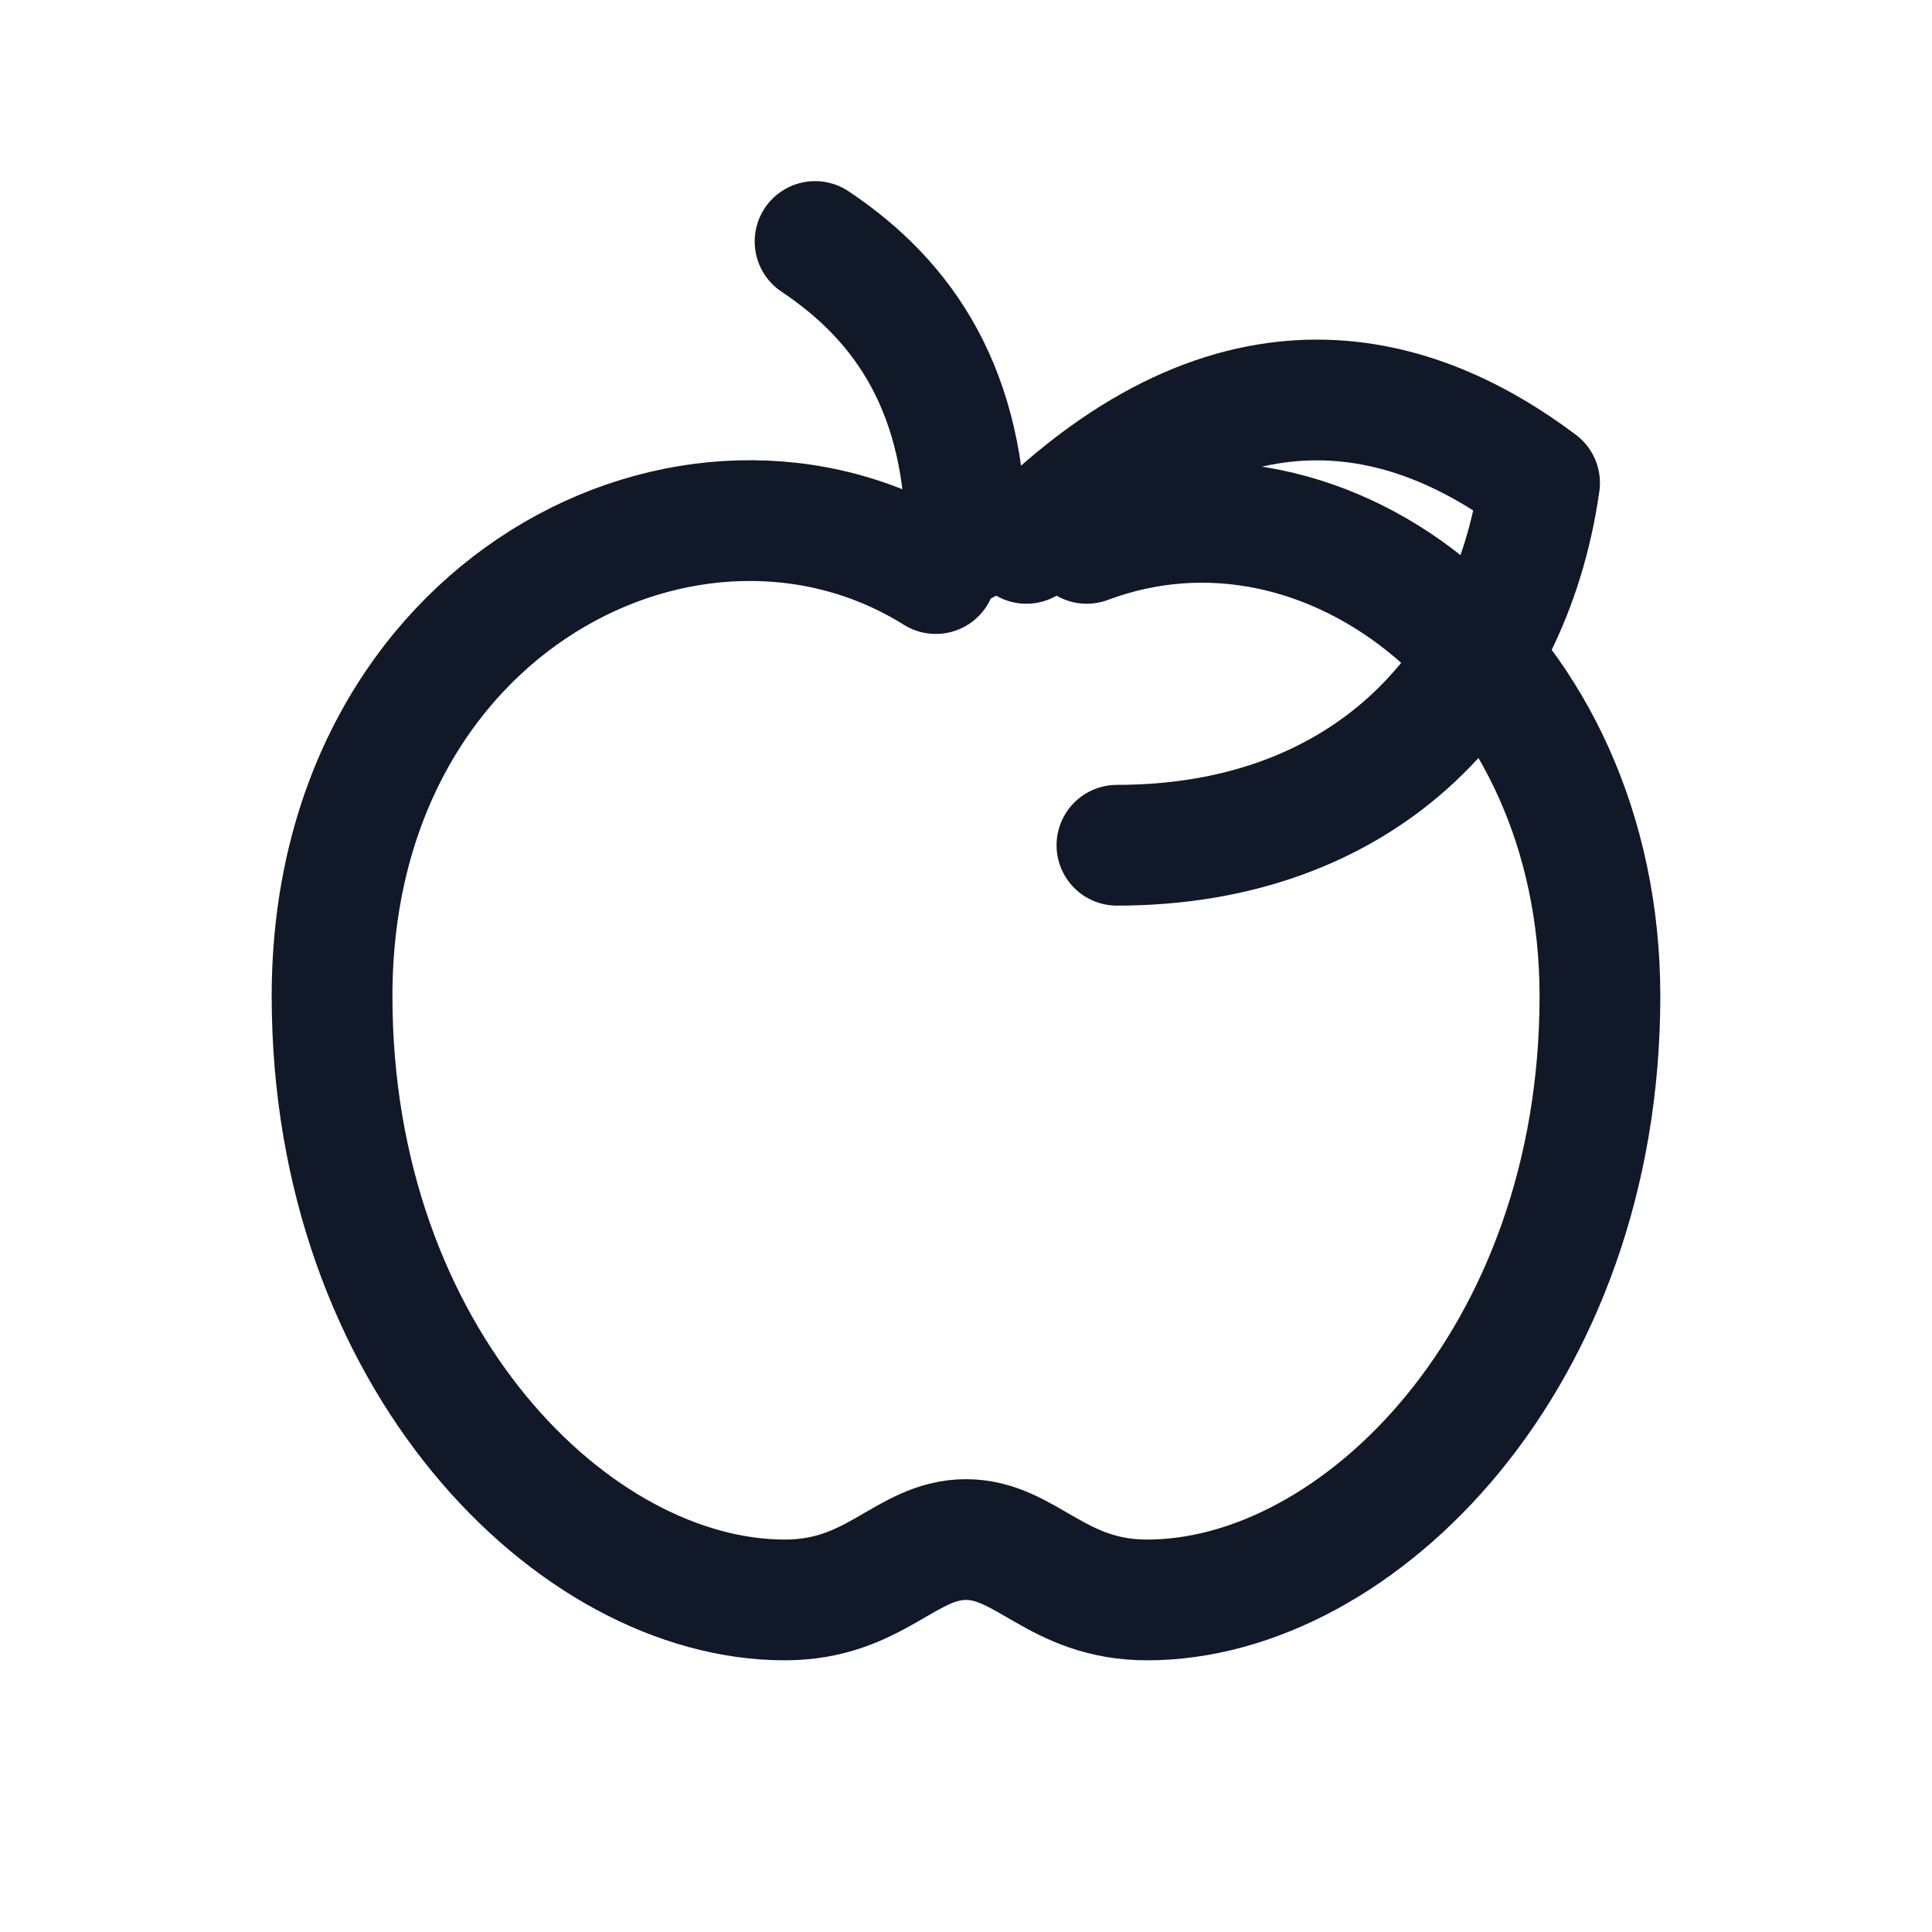
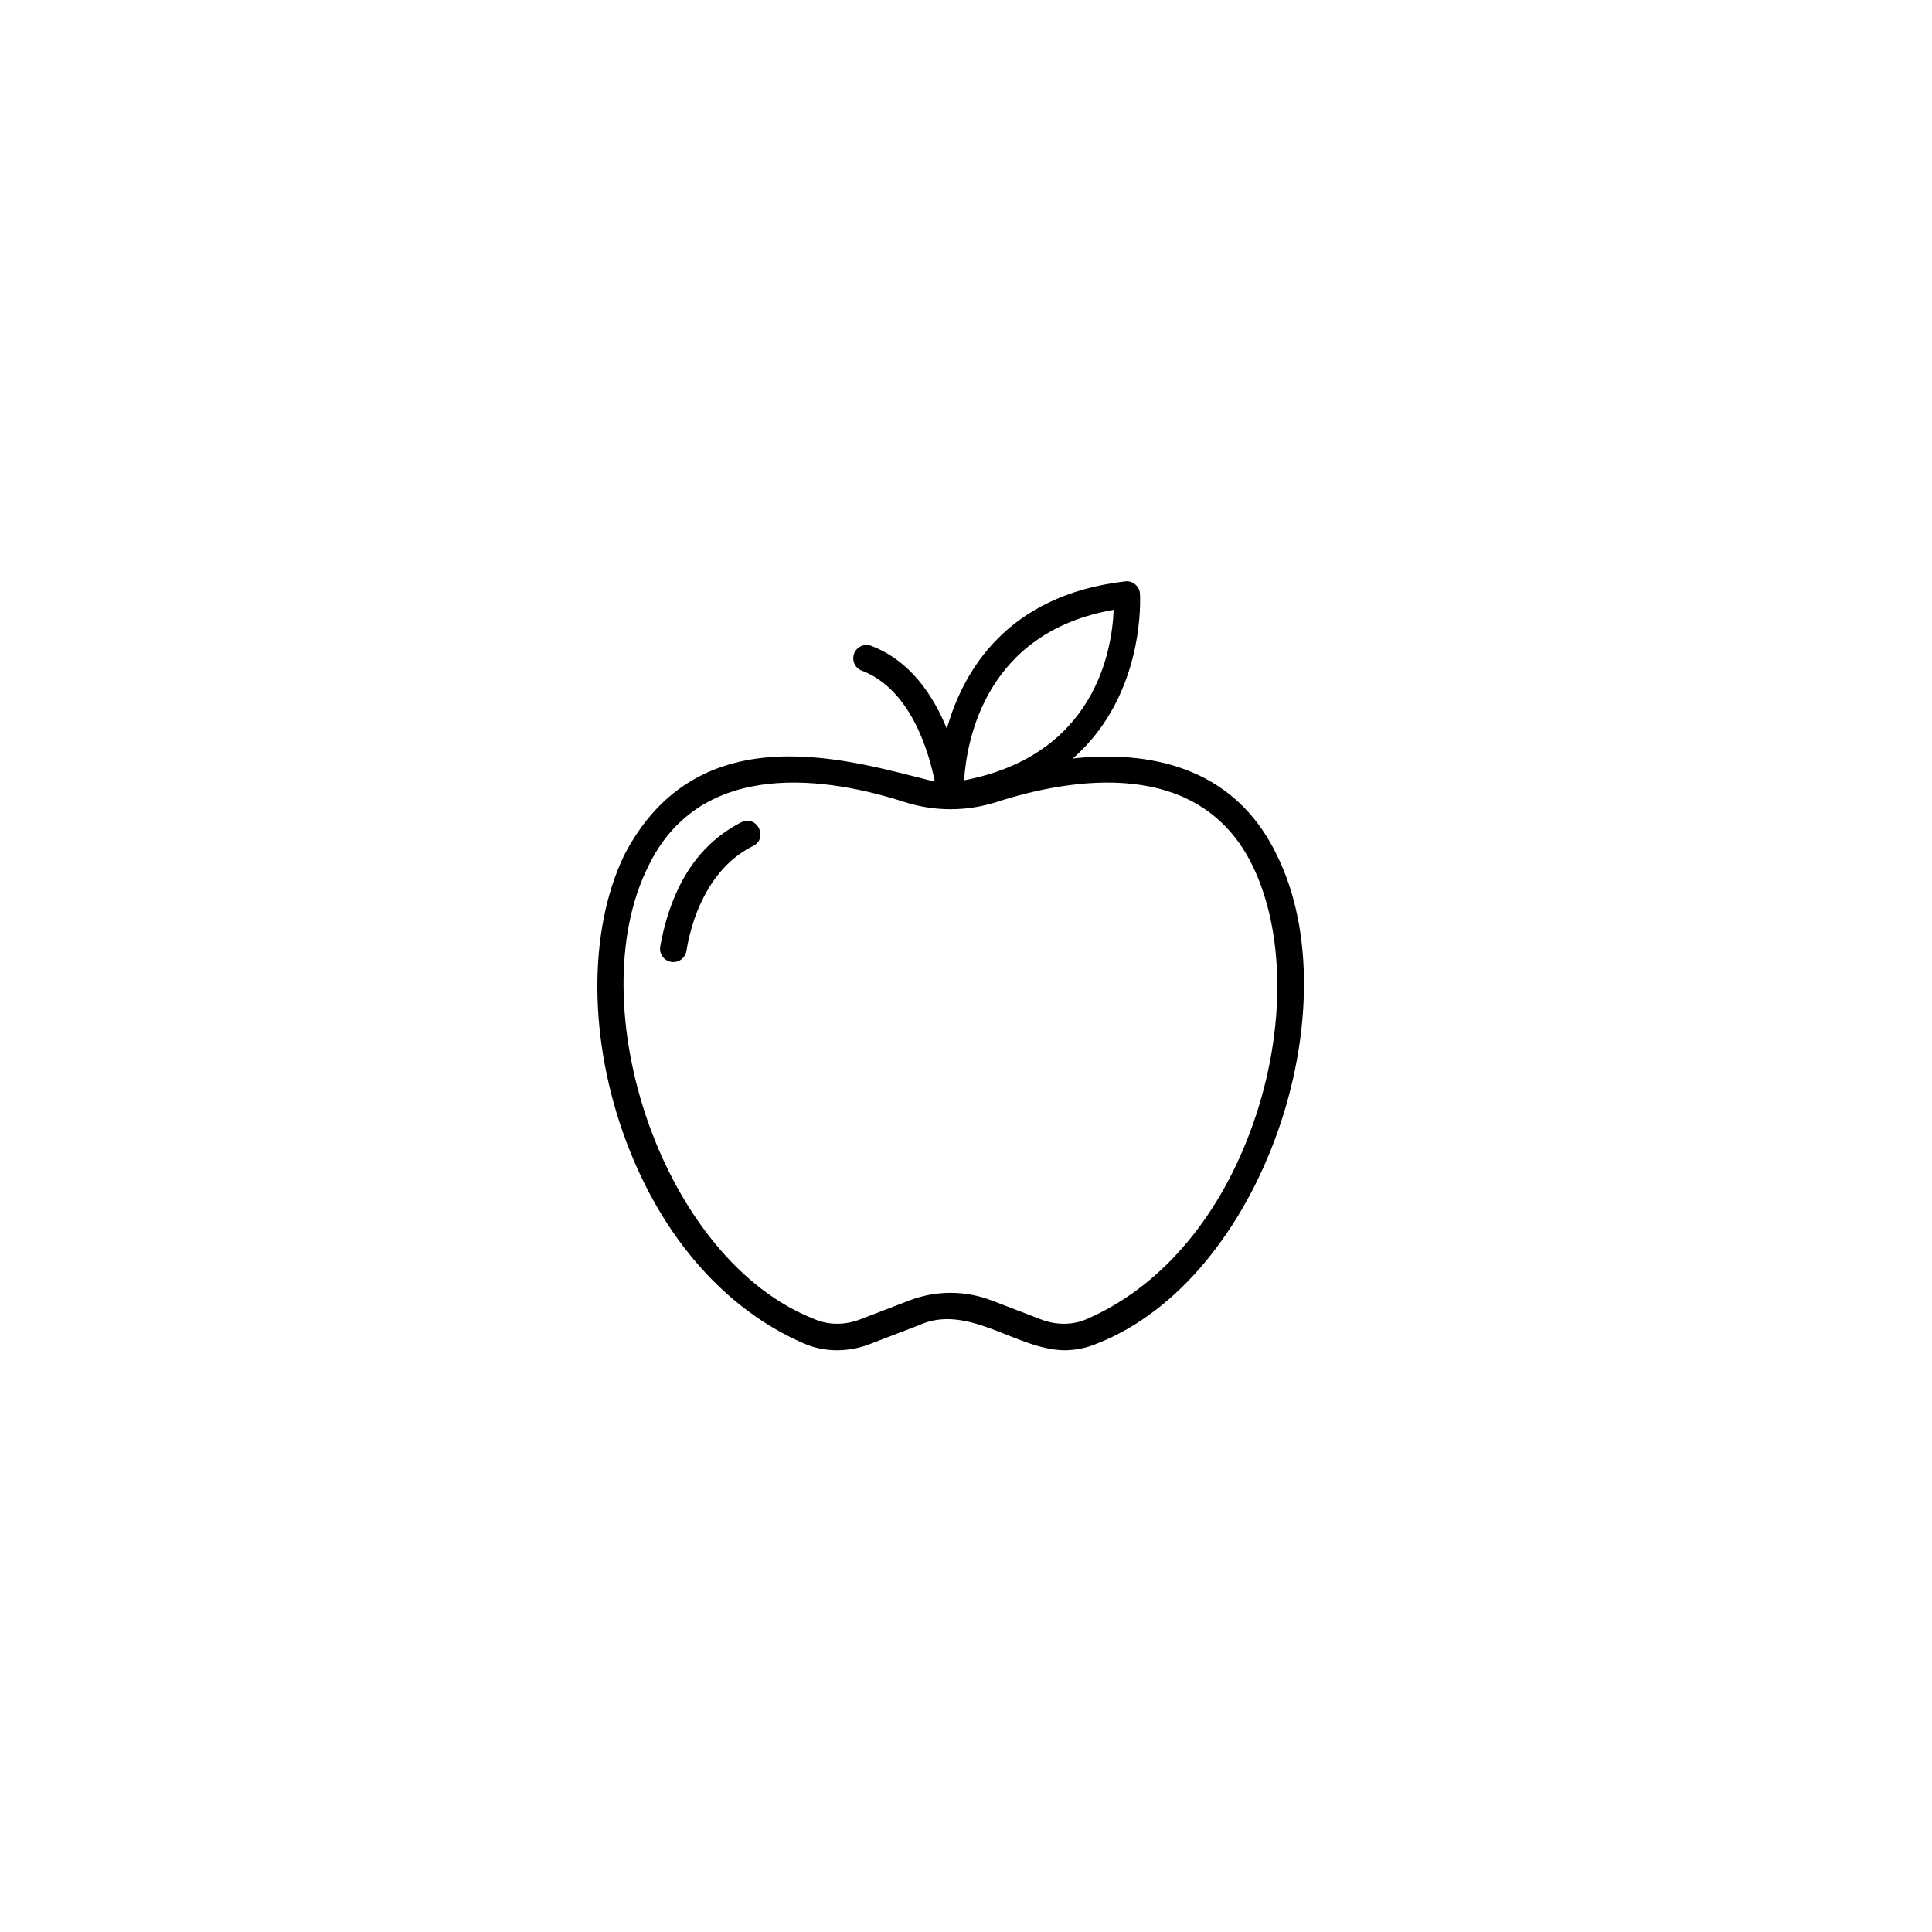
- <svg xmlns="http://www.w3.org/2000/svg" viewBox="0 0 64 64" fill="none">
-   <path d="M34 18c7-7 13-5 17-2-1 7-6 12-14 12" stroke="#111827" stroke-width="4" stroke-linecap="round" stroke-linejoin="round" />
-   <path d="M31 19c-8-5-20 1-20 14 0 12 8 20 15 20 3 0 4-2 6-2s3 2 6 2c7 0 15-8 15-20 0-11-9-18-17-15" stroke="#111827" stroke-width="4" stroke-linecap="round" stroke-linejoin="round" />
-   <path d="M32 18c0-5-2-8-5-10" stroke="#111827" stroke-width="4" stroke-linecap="round" />
+ <svg xmlns="http://www.w3.org/2000/svg" width="1254" zoomAndPan="magnify" viewBox="0 0 940.5 940.5" height="1254" preserveAspectRatio="xMidYMid meet" version="1.0">
+   <path fill="#000000" d="M 621.621 416.352 C 600.246 371.734 557.383 365.461 522.262 369.223 C 558.066 337.902 554.984 289.594 554.934 288.93 C 554.727 285.391 551.293 282.5 547.754 283.012 C 490.219 289.68 468.844 326.613 460.914 354.758 C 454.512 338.934 443.363 321.715 424.113 314.398 C 420.777 313.133 417.051 314.809 415.785 318.137 C 414.52 321.473 416.195 325.199 419.523 326.465 C 443.414 335.543 452.191 366.113 455.059 380.488 C 415.812 370.938 340.461 345.73 303.832 416.352 C 286.113 453.348 286.492 506.715 304.82 555.621 C 322.434 602.609 353.234 637.578 391.551 654.09 C 401.266 658.277 412.801 658.387 423.203 654.391 L 447.273 645.137 C 471.211 634.18 494.637 656.918 517.926 657.312 C 523.461 657.309 528.926 656.234 533.902 654.09 C 614.777 622.539 658.344 490.699 621.621 416.352 Z M 542.117 296.863 C 541.41 315.883 533.5 367.566 469.328 379.855 C 470.594 360.215 479.84 307.723 542.117 296.863 Z M 608.547 551.09 C 592.176 594.758 563.855 627.125 528.797 642.23 C 522.148 645.102 514.16 645.137 506.887 642.34 L 482.812 633.09 C 469.859 628.105 455.594 628.105 442.641 633.086 C 442.641 633.086 418.57 642.34 418.57 642.34 C 411.301 645.133 403.305 645.098 396.656 642.23 C 322.496 613.434 281.852 489.785 315.477 421.93 C 341.371 367.867 404.668 378.953 440.086 390.355 C 454.898 395.129 470.555 395.129 485.367 390.355 C 520.793 378.953 584.086 367.867 609.977 421.93 C 626.23 455.867 625.688 505.363 608.547 551.09 Z M 608.547 551.09 " fill-opacity="1" fill-rule="nonzero" />
+   <path fill="#000000" d="M 360.848 400.289 C 347.504 407.07 337.195 417.898 330.215 432.48 C 326.18 440.898 323.219 450.422 321.41 460.773 C 320.801 464.289 323.152 467.629 326.66 468.242 C 330.094 468.859 333.531 466.527 334.133 462.992 C 337.645 441.859 347.793 421.051 366.695 411.801 C 374.176 407.859 368.5 396.57 360.848 400.289 Z M 360.848 400.289 " fill-opacity="1" fill-rule="nonzero" />
</svg>
